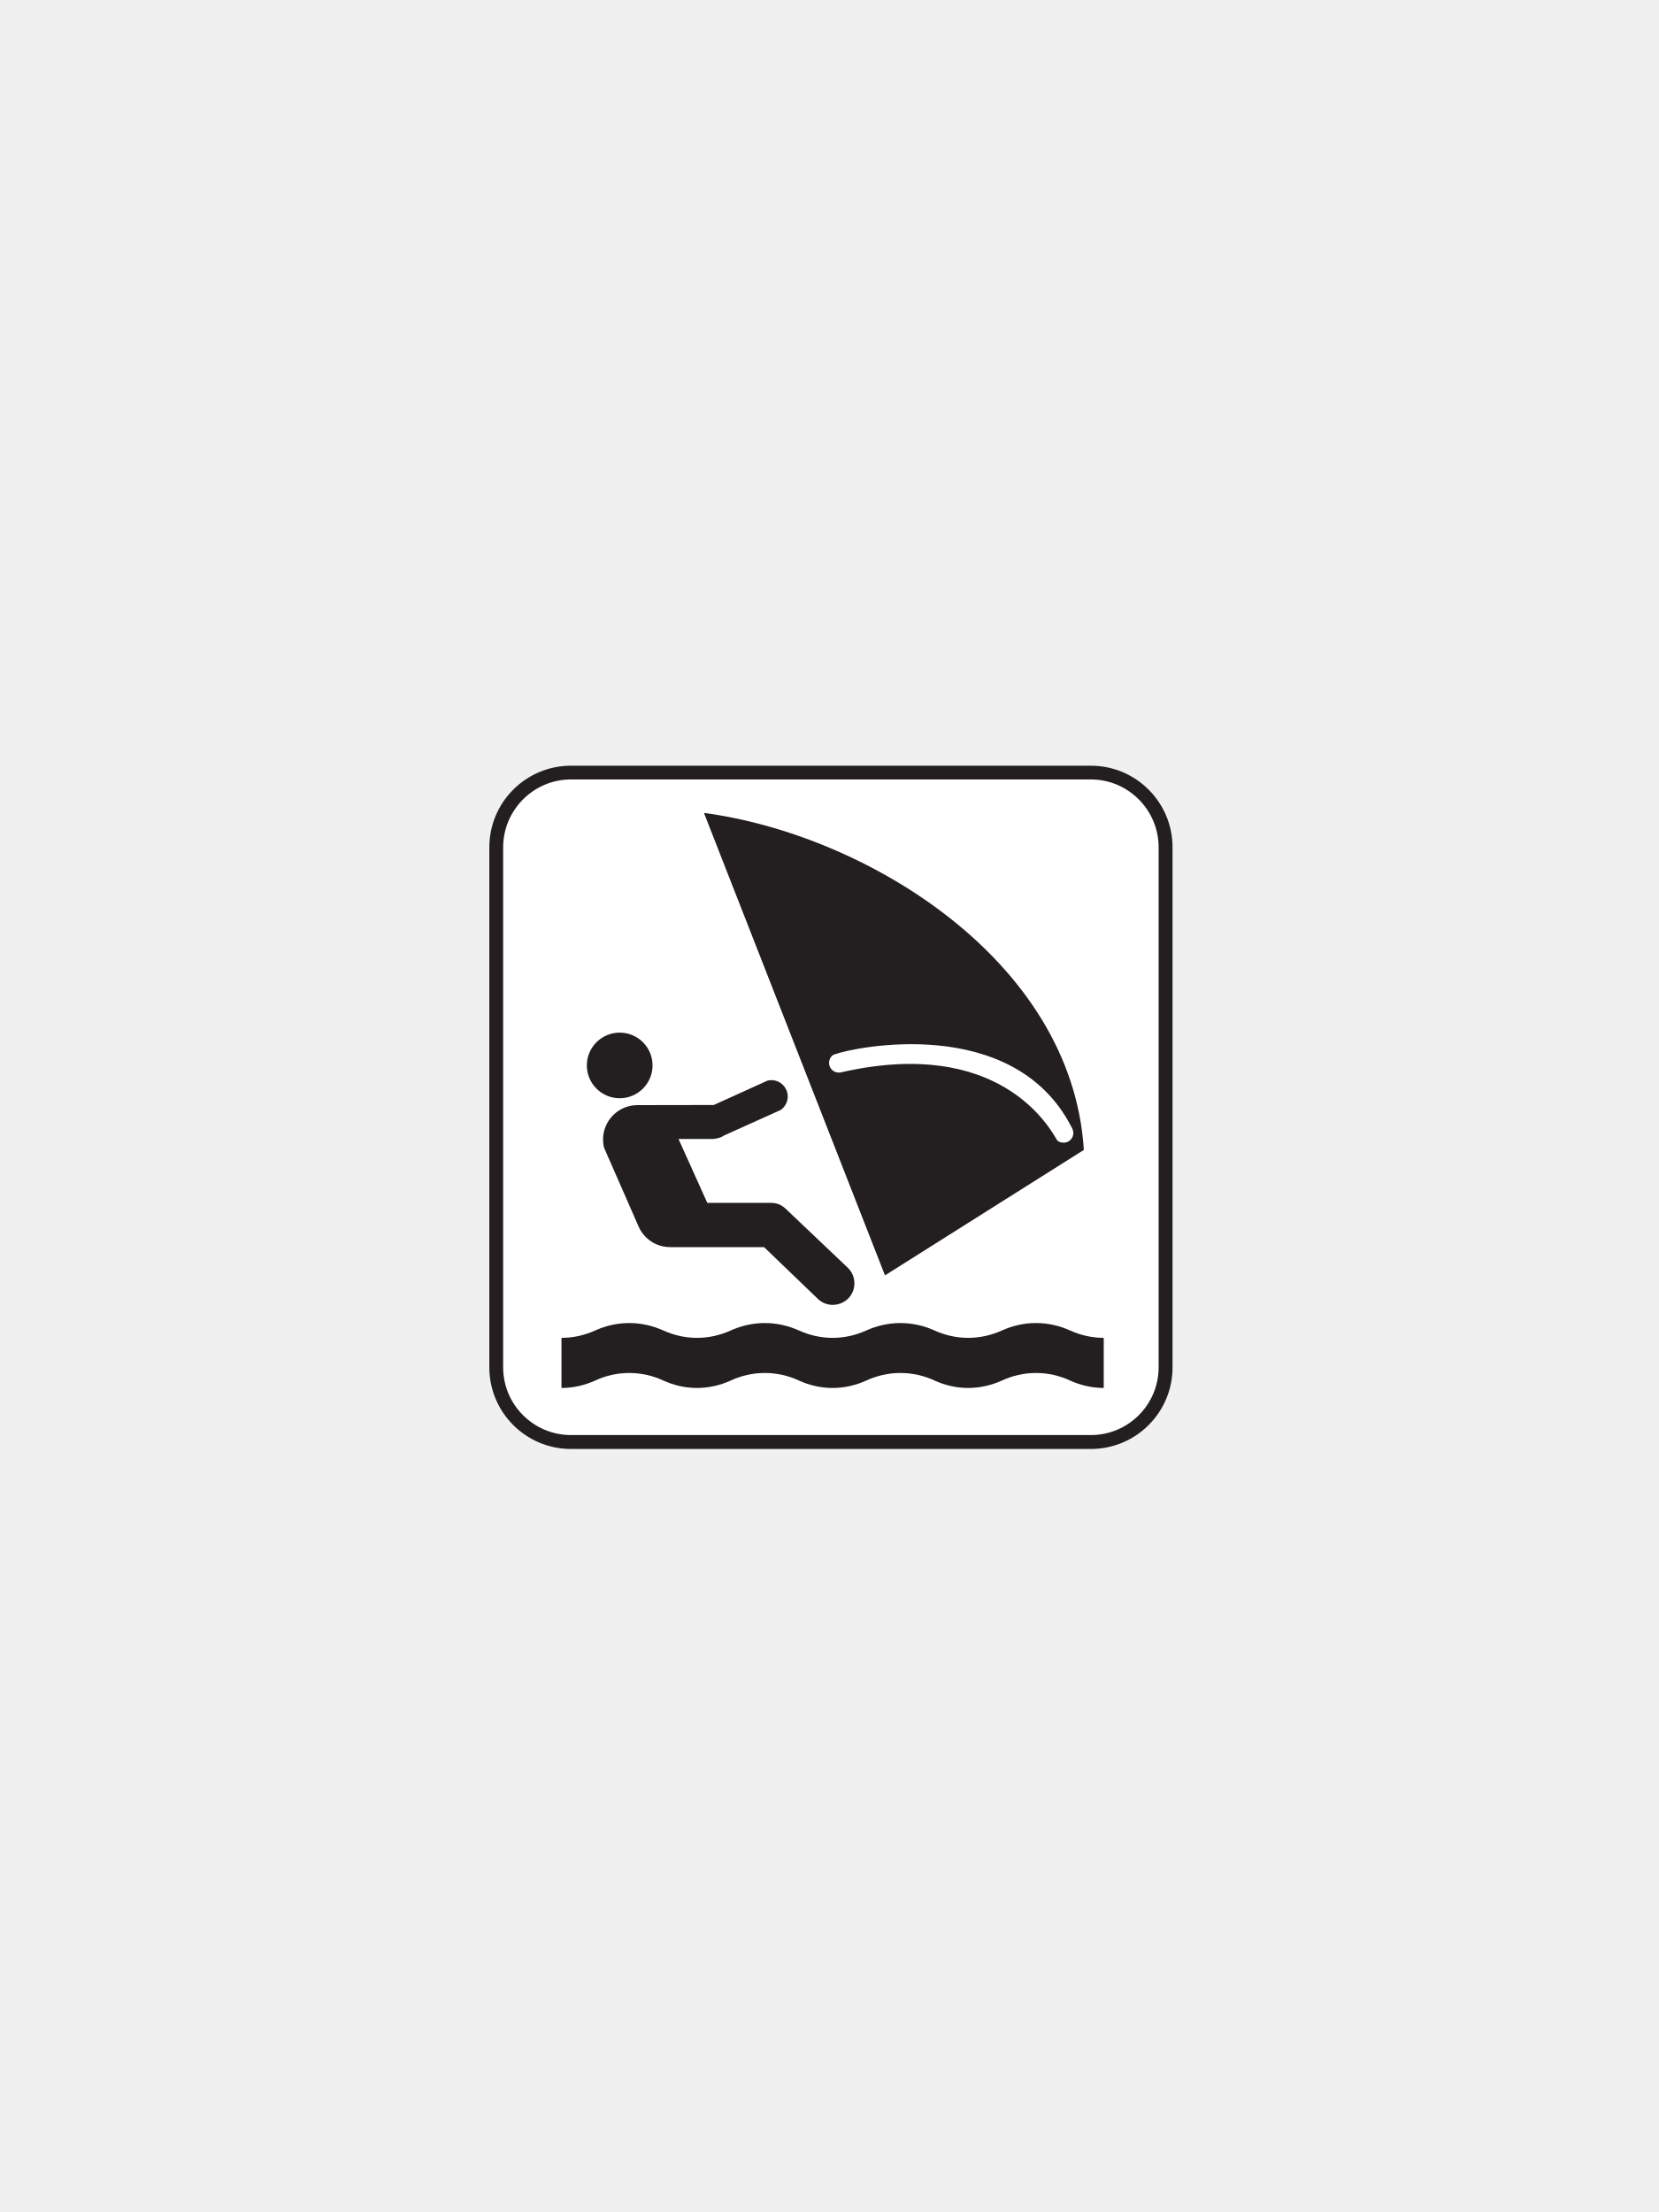
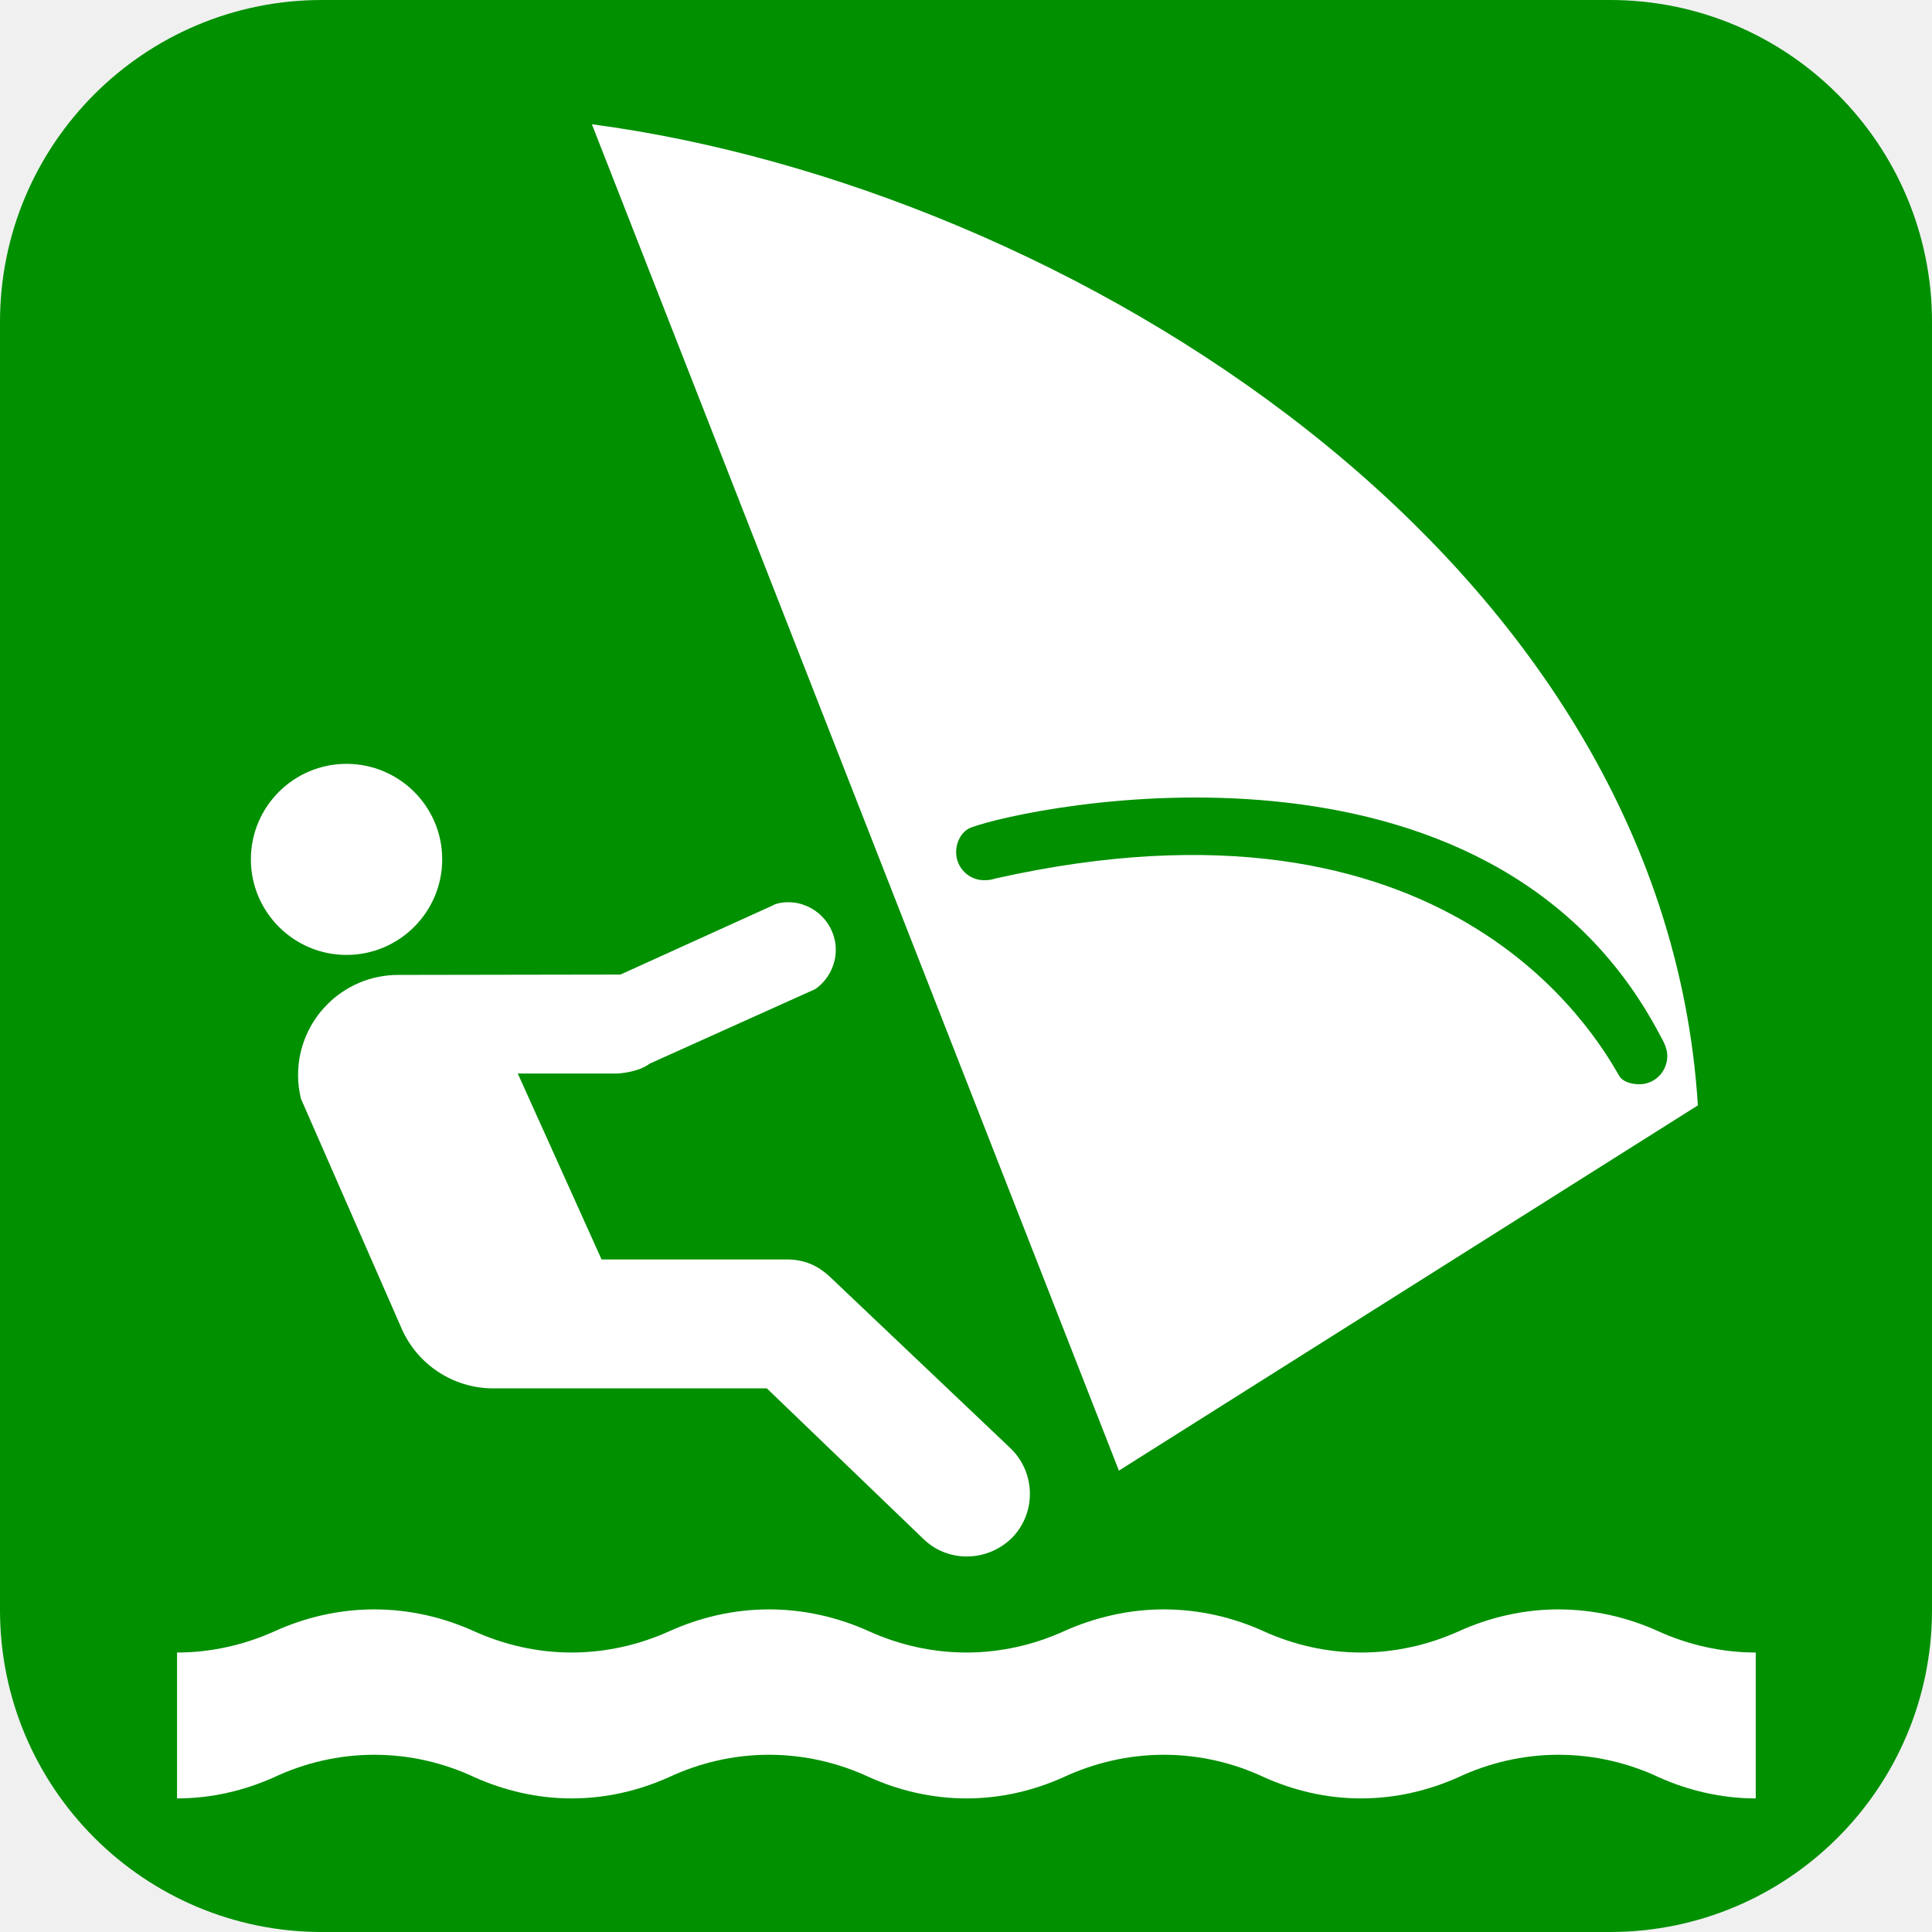
- <svg xmlns="http://www.w3.org/2000/svg" xmlns:xlink="http://www.w3.org/1999/xlink" width="300" height="400" id="svg2" version="1.1" style="display:inline">
+ <svg xmlns="http://www.w3.org/2000/svg" xmlns:xlink="http://www.w3.org/1999/xlink" width="120" height="120" id="svg2" version="1.1" style="display:inline">
  <defs id="defs4">
    <clipPath id="SVGID_2_">
      <use height="400" width="288" y="0" x="0" id="use3208" style="overflow:visible" xlink:href="#SVGID_1_" />
    </clipPath>
    <pattern id="SVGID_3_-7" xlink:href="#_x31_0_lpi_30_x25_-1" patternTransform="matrix(0.7467 -0.7467 0.7467 0.7467 3977.525 -8206.587)" />
    <clipPath id="clipPath4358">
      <use height="400" width="288" y="0" x="0" id="use4360" style="overflow:visible" xlink:href="#SVGID_1_" />
    </clipPath>
    <pattern viewBox="20 -72 72 72" id="_x31_0_lpi_30_x25_" patternUnits="userSpaceOnUse" height="72" width="72" y="200" x="144">
      <g id="g3148">
        <polygon id="polygon3150" points="20,0 20,-72 92,-72 92,0   " class="st4" />
        <line id="line3152" y2="-3.601" x2="92.25" y1="-3.601" x1="19.75" class="st3" />
        <line id="line3154" y2="-18" x2="92.25" y1="-18" x1="19.75" class="st3" />
        <line id="line3156" y2="-32.4" x2="92.25" y1="-32.4" x1="19.75" class="st3" />
        <line id="line3158" y2="-46.8" x2="92.25" y1="-46.8" x1="19.75" class="st3" />
        <line id="line3160" y2="-61.2" x2="92.25" y1="-61.2" x1="19.75" class="st3" />
        <line id="line3162" y2="-61.2" x2="14" y1="-61.2" x1="0" class="st3" />
        <line id="line3164" y2="-10.8" x2="92.25" y1="-10.8" x1="19.75" class="st3" />
        <line id="line3166" y2="-25.2" x2="92.25" y1="-25.2" x1="19.75" class="st3" />
        <line id="line3168" y2="-39.601" x2="92.25" y1="-39.601" x1="19.75" class="st3" />
        <line id="line3170" y2="-54" x2="92.25" y1="-54" x1="19.75" class="st3" />
        <line id="line3172" y2="-68.4" x2="92.25" y1="-68.4" x1="19.75" class="st3" />
        <line id="line3174" y2="-68.4" x2="14" y1="-68.4" x1="0" class="st3" />
      </g>
    </pattern>
    <pattern patternTransform="matrix(0.7467 -0.7467 0.7467 0.7467 3977.525 -8206.587)" xlink:href="#_x31_0_lpi_30_x25_" id="SVGID_3_" />
    <clipPath id="SVGID_2_-1">
      <use height="400" width="288" y="0" x="0" id="use3208-3" style="overflow:visible" xlink:href="#SVGID_1_" />
    </clipPath>
    <pattern id="SVGID_3_-1" xlink:href="#_x31_0_lpi_30_x25_-1" patternTransform="matrix(0.7467 -0.7467 0.7467 0.7467 3977.525 -8206.587)" />
    <clipPath id="SVGID_2_-0">
      <use height="400" width="288" y="0" x="0" id="use3208-5" style="overflow:visible" xlink:href="#SVGID_1_" />
    </clipPath>
    <pattern id="SVGID_3_-88" xlink:href="#_x31_0_lpi_30_x25_-6" patternTransform="matrix(0.7467 -0.7467 0.7467 0.7467 3977.525 -8206.587)" />
    <clipPath id="SVGID_2_-8">
      <use height="400" width="288" y="0" x="0" id="use3208-53" style="overflow:visible" xlink:href="#SVGID_1_" />
    </clipPath>
    <pattern id="SVGID_3_-2" xlink:href="#_x31_0_lpi_30_x25_-3" patternTransform="matrix(0.7467 -0.7467 0.7467 0.7467 3977.525 -8206.587)" />
    <clipPath id="SVGID_2_-5">
      <use height="400" width="288" y="0" x="0" id="use3208-32" style="overflow:visible" xlink:href="#SVGID_1_" />
    </clipPath>
    <pattern id="SVGID_3_-8" xlink:href="#_x31_0_lpi_30_x25_-9" patternTransform="matrix(0.7467 -0.7467 0.7467 0.7467 3977.525 -8206.587)" />
    <clipPath id="clipPath4452">
      <use height="400" width="288" y="0" x="0" id="use4454" style="overflow:visible" xlink:href="#SVGID_1_" />
    </clipPath>
    <pattern viewBox="20 -72 72 72" id="_x31_0_lpi_30_x25_-8" patternUnits="userSpaceOnUse" height="72" width="72" y="200" x="144">
      <g id="g3148-7">
        <polygon id="polygon3150-8" points="20,0 20,-72 92,-72 92,0   " class="st4" />
        <line id="line3152-0" y2="-3.601" x2="92.25" y1="-3.601" x1="19.75" class="st3" />
        <line id="line3154-4" y2="-18" x2="92.25" y1="-18" x1="19.75" class="st3" />
        <line id="line3156-5" y2="-32.4" x2="92.25" y1="-32.4" x1="19.75" class="st3" />
        <line id="line3158-7" y2="-46.8" x2="92.25" y1="-46.8" x1="19.75" class="st3" />
        <line id="line3160-1" y2="-61.2" x2="92.25" y1="-61.2" x1="19.75" class="st3" />
        <line id="line3162-0" y2="-61.2" x2="14" y1="-61.2" x1="0" class="st3" />
        <line id="line3164-6" y2="-10.8" x2="92.25" y1="-10.8" x1="19.75" class="st3" />
        <line id="line3166-0" y2="-25.2" x2="92.25" y1="-25.2" x1="19.75" class="st3" />
        <line id="line3168-3" y2="-39.601" x2="92.25" y1="-39.601" x1="19.75" class="st3" />
        <line id="line3170-3" y2="-54" x2="92.25" y1="-54" x1="19.75" class="st3" />
        <line id="line3172-5" y2="-68.4" x2="92.25" y1="-68.4" x1="19.75" class="st3" />
        <line id="line3174-0" y2="-68.4" x2="14" y1="-68.4" x1="0" class="st3" />
      </g>
    </pattern>
    <pattern patternTransform="matrix(0.7467 -0.7467 0.7467 0.7467 3977.525 -8206.587)" xlink:href="#_x31_0_lpi_30_x25_-8" id="SVGID_3_-3" />
    <clipPath id="SVGID_2_-30">
      <use height="400" width="288" y="0" x="0" id="use3208-52" style="overflow:visible" xlink:href="#SVGID_1_" />
    </clipPath>
    <pattern id="SVGID_3_-76" xlink:href="#_x31_0_lpi_30_x25_-2" patternTransform="matrix(0.7467 -0.7467 0.7467 0.7467 3977.525 -8206.587)" />
    <pattern id="pattern6929" patternTransform="translate(-86.5625,-14)" height="291.469" width="506.594" patternUnits="userSpaceOnUse">
      <path style="fill:none;stroke:#000000;stroke-width:1px;stroke-linecap:butt;stroke-linejoin:miter;stroke-opacity:1;display:inline" d="m 215.256,1.05 289.914,289.914 1.414,0" id="path6481" />
      <path style="fill:none;stroke:#000000;stroke-width:1px;stroke-linecap:butt;stroke-linejoin:miter;stroke-opacity:1;display:inline" d="m 24.223,0.343 289.914,289.914 1.414,0" id="path6481-9" />
      <path style="fill:none;stroke:#000000;stroke-width:1px;stroke-linecap:butt;stroke-linejoin:miter;stroke-opacity:1;display:inline" d="m 36.163,0.343 289.914,289.914 1.414,0" id="path6481-8" />
      <path style="fill:none;stroke:#000000;stroke-width:1px;stroke-linecap:butt;stroke-linejoin:miter;stroke-opacity:1;display:inline" d="m 48.102,0.343 289.914,289.914 1.414,0" id="path6481-1" />
      <path style="fill:none;stroke:#000000;stroke-width:1px;stroke-linecap:butt;stroke-linejoin:miter;stroke-opacity:1;display:inline" d="m 60.042,0.343 289.914,289.914 1.414,0" id="path6481-82" />
      <path style="fill:none;stroke:#000000;stroke-width:1px;stroke-linecap:butt;stroke-linejoin:miter;stroke-opacity:1;display:inline" d="m 71.981,0.343 289.914,289.914 1.414,0" id="path6481-6" />
      <path style="fill:none;stroke:#000000;stroke-width:1px;stroke-linecap:butt;stroke-linejoin:miter;stroke-opacity:1;display:inline" d="m 83.921,0.343 289.914,289.914 1.414,0" id="path6481-60" />
      <path style="fill:none;stroke:#000000;stroke-width:1px;stroke-linecap:butt;stroke-linejoin:miter;stroke-opacity:1;display:inline" d="m 95.861,0.343 289.914,289.914 1.414,0" id="path6481-3" />
      <path style="fill:none;stroke:#000000;stroke-width:1px;stroke-linecap:butt;stroke-linejoin:miter;stroke-opacity:1;display:inline" d="m 107.8,0.343 289.914,289.914 1.414,0" id="path6481-80" />
      <path style="fill:none;stroke:#000000;stroke-width:1px;stroke-linecap:butt;stroke-linejoin:miter;stroke-opacity:1;display:inline" d="m 12.284,0.343 289.914,289.914 1.414,0" id="path6481-12" />
      <path style="fill:none;stroke:#000000;stroke-width:1px;stroke-linecap:butt;stroke-linejoin:miter;stroke-opacity:1;display:inline" d="m 119.74,0.343 289.914,289.914 1.414,0" id="path6481-5" />
      <path style="fill:none;stroke:#000000;stroke-width:1px;stroke-linecap:butt;stroke-linejoin:miter;stroke-opacity:1;display:inline" d="m 131.679,0.343 289.914,289.914 1.414,0" id="path6481-0" />
      <path style="fill:none;stroke:#000000;stroke-width:1px;stroke-linecap:butt;stroke-linejoin:miter;stroke-opacity:1;display:inline" d="m 143.619,0.343 289.914,289.914 1.414,0" id="path6481-94" />
      <path style="fill:none;stroke:#000000;stroke-width:1px;stroke-linecap:butt;stroke-linejoin:miter;stroke-opacity:1;display:inline" d="m 155.558,0.343 289.914,289.914 1.414,0" id="path6481-7" />
      <path style="fill:none;stroke:#000000;stroke-width:1px;stroke-linecap:butt;stroke-linejoin:miter;stroke-opacity:1;display:inline" d="m 167.498,0.343 289.914,289.914 1.414,0" id="path6481-83" />
      <path style="fill:none;stroke:#000000;stroke-width:1px;stroke-linecap:butt;stroke-linejoin:miter;stroke-opacity:1;display:inline" d="m 179.437,0.343 289.914,289.914 1.414,0" id="path6481-51" />
      <path style="fill:none;stroke:#000000;stroke-width:1px;stroke-linecap:butt;stroke-linejoin:miter;stroke-opacity:1;display:inline" d="m 191.377,0.343 289.914,289.914 1.414,0" id="path6481-2" />
      <path style="fill:none;stroke:#000000;stroke-width:1px;stroke-linecap:butt;stroke-linejoin:miter;stroke-opacity:1;display:inline" d="m 203.316,0.343 289.914,289.914 1.414,0" id="path6481-01" />
      <path style="fill:none;stroke:#000000;stroke-width:1px;stroke-linecap:butt;stroke-linejoin:miter;stroke-opacity:1;display:inline" d="m 0.344,0.343 289.914,289.914 1.414,0" id="path6481-64" />
    </pattern>
    <clipPath id="SVGID_2_-83">
      <use height="400" width="288" y="0" x="0" id="use3208-7" style="overflow:visible" xlink:href="#SVGID_1_" />
    </clipPath>
    <pattern id="SVGID_3_-4" xlink:href="#_x31_0_lpi_30_x25_-1" patternTransform="matrix(0.7467 -0.7467 0.7467 0.7467 3977.525 -8206.587)" />
  </defs>
-   <g id="layer3">
-     <g id="g3792" transform="translate(87.62719,138.3128)">
-       <path id="path3794" d="m 109.641,123.707 c 8.156,0 14.766,-6.617 14.766,-14.766 V 14.918 c 0,-8.148 -6.609,-14.766 -14.766,-14.766 H 15.617 C 7.461,0.152 0.859,6.769 0.859,14.918 v 94.023 c 0,8.148 6.602,14.766 14.758,14.766 h 94.024 z" style="fill:#231f20" />
-       <path id="path3796" d="M 15.617,2.637 C 8.859,2.637 3.359,8.16 3.359,14.918 v 94.023 c 0,6.758 5.5,12.25 12.258,12.25 h 94.023 c 6.758,0 12.25,-5.492 12.25,-12.25 V 14.918 C 121.89,8.16 116.398,2.637 109.64,2.637 H 15.617 z" style="fill:#ffffff" />
-       <path id="path3798" d="m 111.961,112.676 c -2.125,0 -4.203,-0.492 -6.031,-1.32 -1.883,-0.883 -4.008,-1.391 -6.227,-1.391 -2.195,0 -4.32,0.508 -6.203,1.391 -1.852,0.828 -3.906,1.32 -6.055,1.32 -2.149,0 -4.195,-0.492 -6.031,-1.32 -1.875,-0.883 -4,-1.391 -6.227,-1.391 -2.195,0 -4.32,0.508 -6.219,1.391 -1.836,0.828 -3.883,1.32 -6.031,1.32 -2.148,0 -4.203,-0.492 -6.039,-1.32 -1.891,-0.883 -4.008,-1.391 -6.227,-1.391 -2.211,0 -4.32,0.508 -6.211,1.391 -1.844,0.828 -3.898,1.32 -6.047,1.32 -2.149,0 -4.195,-0.492 -6.039,-1.32 -1.883,-0.883 -4.008,-1.391 -6.211,-1.391 -2.227,0 -4.336,0.508 -6.219,1.391 -1.844,0.828 -3.891,1.32 -6.039,1.32 v -9.062 c 2.148,0 4.195,-0.484 6.039,-1.312 1.883,-0.859 3.992,-1.367 6.219,-1.367 2.203,0 4.328,0.508 6.211,1.367 1.844,0.828 3.891,1.312 6.039,1.312 2.148,0 4.203,-0.484 6.047,-1.312 1.891,-0.859 4,-1.367 6.211,-1.367 2.219,0 4.336,0.508 6.227,1.367 1.836,0.828 3.891,1.312 6.039,1.312 2.148,0 4.195,-0.484 6.031,-1.312 1.898,-0.859 4.023,-1.367 6.219,-1.367 2.227,0 4.352,0.508 6.227,1.367 1.836,0.828 3.883,1.312 6.031,1.312 2.148,0 4.203,-0.484 6.055,-1.312 1.883,-0.859 4.008,-1.367 6.203,-1.367 2.219,0 4.344,0.508 6.227,1.367 1.828,0.828 3.906,1.312 6.031,1.312 v 9.062 z" style="fill:#231f20" />
-       <path id="path3800" d="m 24.43,60.285 c 3.281,0 5.945,-2.664 5.945,-5.938 0,-3.274 -2.664,-5.93 -5.945,-5.93 -3.273,0 -5.938,2.656 -5.938,5.93 0,3.274 2.664,5.938 5.938,5.938 z" style="fill:#231f20" />
-       <path id="path3802" d="M 50.539,87.207 H 33.547 c -2.5,0 -4.68,-1.484 -5.656,-3.633 L 21.61,69.238 c -0.125,-0.484 -0.188,-0.977 -0.188,-1.484 0,-3.445 2.789,-6.227 6.219,-6.227 l 13.805,-0.023 9.469,-4.297 c 0.148,-0.102 0.539,-0.195 0.953,-0.195 1.625,0 2.953,1.344 2.953,2.953 0,1 -0.508,1.906 -1.266,2.438 l -10.305,4.64 c -0.68,0.539 -1.977,0.609 -1.977,0.609 H 35.07 l 5.203,11.547 h 11.484 l 0,0 c 1.133,0 1.93,0.391 2.625,1.008 l 11.258,10.688 0,0 c 1.562,1.469 1.664,3.93 0.203,5.516 -1.492,1.562 -3.961,1.664 -5.523,0.203 l 0,0 -9.781,-9.407 z" style="fill:#231f20" />
-       <path id="path3804" d="m 103.484,67.801 c 0.219,0.367 0.758,0.516 1.25,0.516 0.953,0 1.734,-0.781 1.734,-1.758 0,-0.469 -0.227,-0.883 -0.445,-1.273 C 95.406,45.02 66.742,51.051 63.227,52.371 c -0.586,0.219 -0.93,0.883 -0.93,1.539 0,0.953 0.781,1.734 1.734,1.734 0.297,0 0.438,-0.023 0.688,-0.102 28.125,-6.319 37.281,9.696 38.765,12.259 z m 4.883,1.828 L 72.406,92.316 39.672,8.691 c 29.297,3.883 66.547,26.641 68.695,60.938 z" style="fill:#231f20" />
-     </g>
+   <g style="display:inline" id="g4333" transform="translate(0,-280)">
+     <rect style="fill:#009000;fill-opacity:1;stroke:none" id="rect4347" width="120" height="120" x="6.7761101e-07" y="280" rx="20" ry="20" />
+     <path id="path4339" d="m 109.052,391.703 c -2.125,0 -4.203,-0.492 -6.031,-1.32 -1.883,-0.883 -4.008,-1.391 -6.227,-1.391 -2.195,0 -4.32,0.508 -6.203,1.391 -1.852,0.828 -3.906,1.32 -6.055,1.32 -2.149,0 -4.195,-0.492 -6.031,-1.32 -1.875,-0.883 -4,-1.391 -6.227,-1.391 -2.195,0 -4.32,0.508 -6.219,1.391 -1.836,0.828 -3.883,1.32 -6.031,1.32 -2.148,0 -4.203,-0.492 -6.039,-1.32 -1.891,-0.883 -4.008,-1.391 -6.227,-1.391 -2.211,0 -4.32,0.508 -6.211,1.391 -1.844,0.828 -3.898,1.32 -6.047,1.32 -2.149,0 -4.195,-0.492 -6.039,-1.32 -1.883,-0.883 -4.008,-1.391 -6.211,-1.391 -2.227,0 -4.336,0.508 -6.219,1.391 -1.844,0.828 -3.891,1.32 -6.039,1.32 v -9.062 c 2.148,0 4.195,-0.484 6.039,-1.312 1.883,-0.859 3.992,-1.367 6.219,-1.367 2.203,0 4.328,0.508 6.211,1.367 1.844,0.828 3.891,1.312 6.039,1.312 2.148,0 4.203,-0.484 6.047,-1.312 1.891,-0.859 4,-1.367 6.211,-1.367 2.219,0 4.336,0.508 6.227,1.367 1.836,0.828 3.891,1.312 6.039,1.312 2.148,0 4.195,-0.484 6.031,-1.312 1.898,-0.859 4.023,-1.367 6.219,-1.367 2.227,0 4.352,0.508 6.227,1.367 1.836,0.828 3.883,1.312 6.031,1.312 2.148,0 4.203,-0.484 6.055,-1.312 1.883,-0.859 4.008,-1.367 6.203,-1.367 2.219,0 4.344,0.508 6.227,1.367 1.828,0.828 3.906,1.312 6.031,1.312 v 9.062 z" style="fill:#ffffff;fill-opacity:1" />
+     <path id="path4341" d="m 21.521,339.312 c 3.281,0 5.945,-2.664 5.945,-5.938 0,-3.274 -2.664,-5.93 -5.945,-5.93 -3.273,0 -5.938,2.656 -5.938,5.93 0,3.274 2.664,5.938 5.938,5.938 z" style="fill:#ffffff;fill-opacity:1" />
+     <path id="path4343" d="m 47.63,366.234 h -16.992 c -2.5,0 -4.68,-1.484 -5.656,-3.633 l -6.281,-14.336 c -0.125,-0.484 -0.188,-0.977 -0.188,-1.484 0,-3.445 2.789,-6.227 6.219,-6.227 l 13.805,-0.023 9.469,-4.297 c 0.148,-0.102 0.539,-0.195 0.953,-0.195 1.625,0 2.953,1.344 2.953,2.953 0,1 -0.508,1.906 -1.266,2.438 l -10.305,4.64 c -0.68,0.539 -1.977,0.609 -1.977,0.609 h -6.203 l 5.203,11.547 h 11.484 l 0,0 c 1.133,0 1.93,0.391 2.625,1.008 l 11.258,10.688 0,0 c 1.562,1.469 1.664,3.93 0.203,5.516 -1.492,1.562 -3.961,1.664 -5.523,0.203 l 0,0 -9.781,-9.407 z" style="fill:#ffffff;fill-opacity:1" />
+     <path id="path4345" d="m 100.575,346.828 c 0.219,0.367 0.758,0.516 1.25,0.516 0.953,0 1.734,-0.781 1.734,-1.758 0,-0.469 -0.227,-0.883 -0.445,-1.273 -10.617,-20.266 -39.281,-14.235 -42.796,-12.915 -0.586,0.219 -0.93,0.883 -0.93,1.539 0,0.953 0.781,1.734 1.734,1.734 0.297,0 0.438,-0.023 0.688,-0.102 28.125,-6.319 37.281,9.696 38.765,12.259 z m 4.883,1.828 -35.961,22.687 -32.734,-83.625 c 29.297,3.883 66.547,26.641 68.695,60.938 z" style="fill:#ffffff;fill-opacity:1" />
  </g>
</svg>
